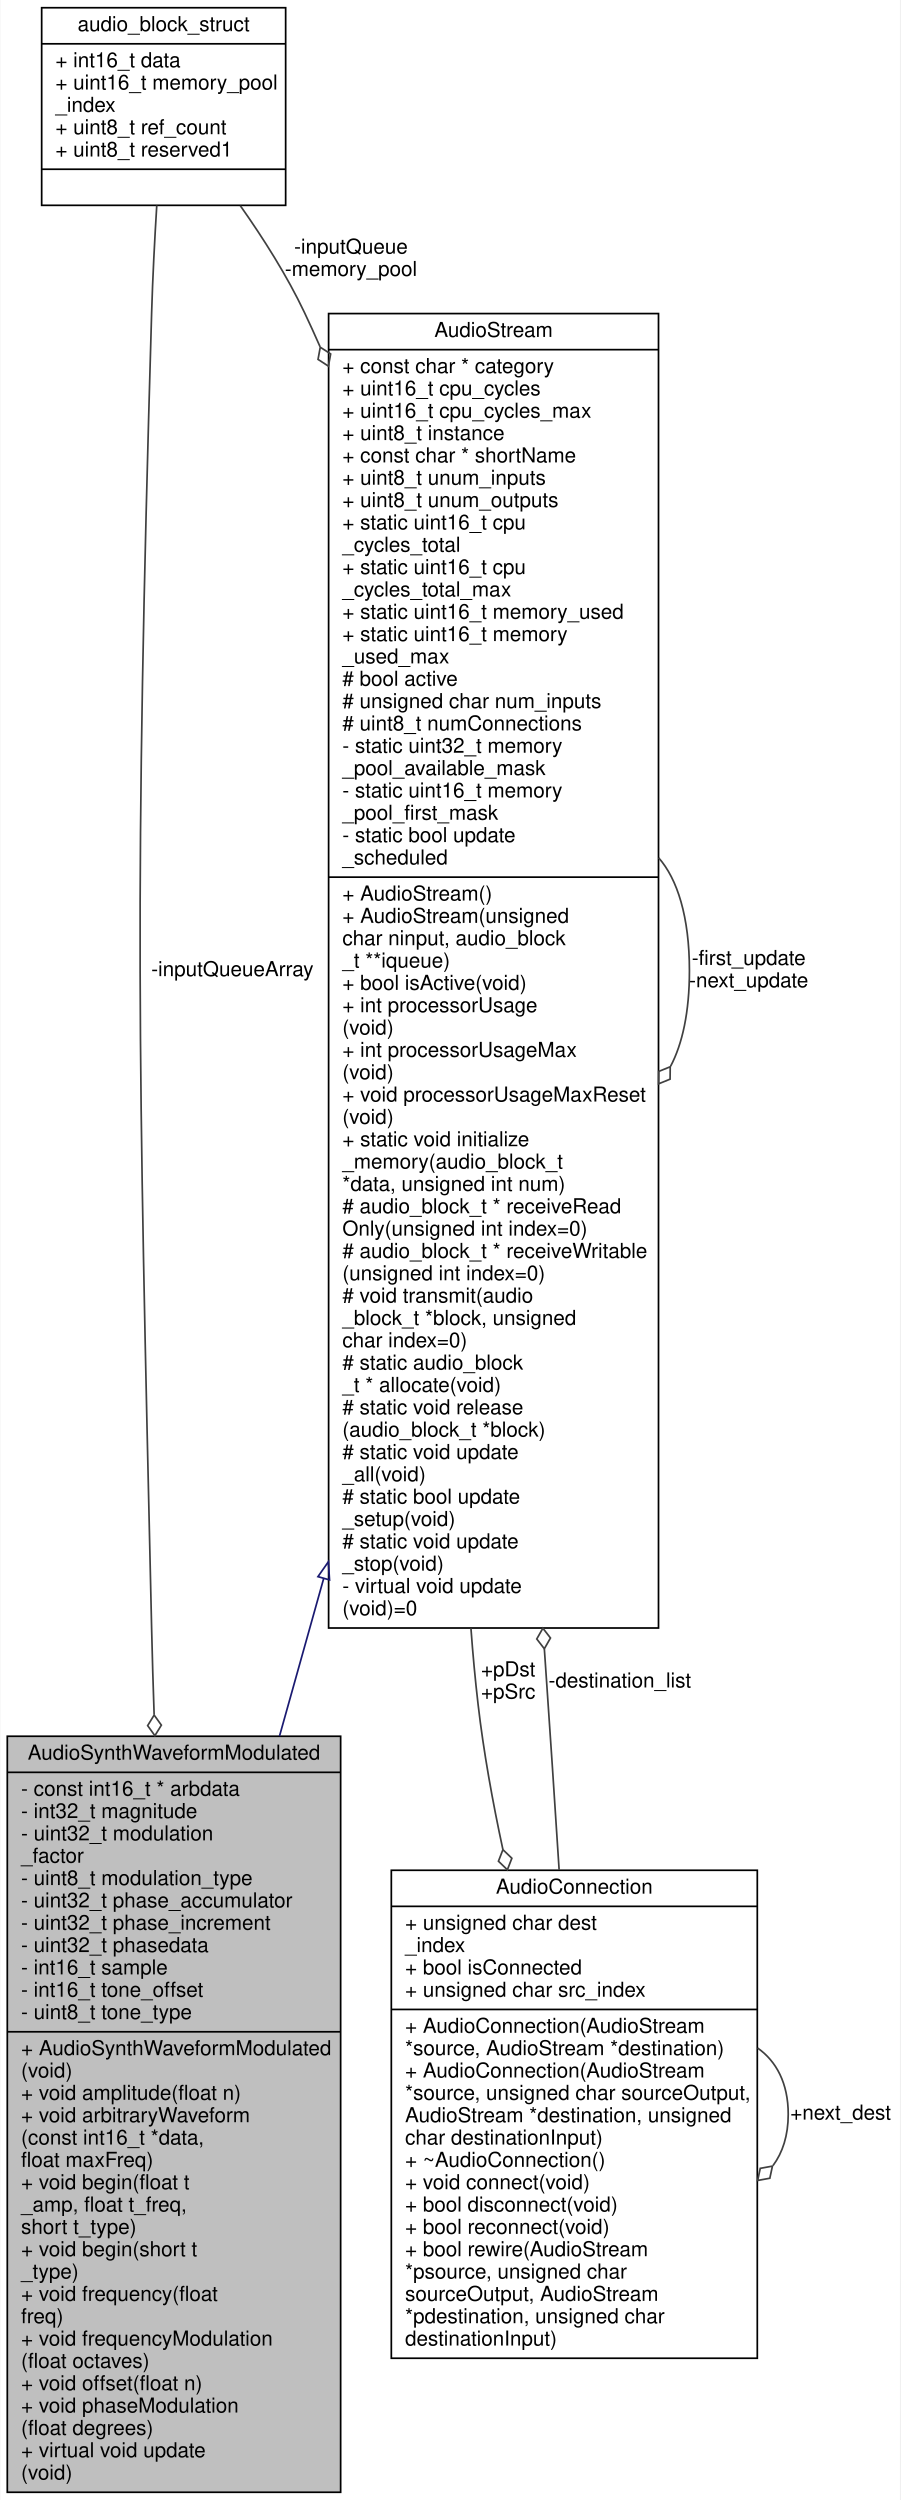
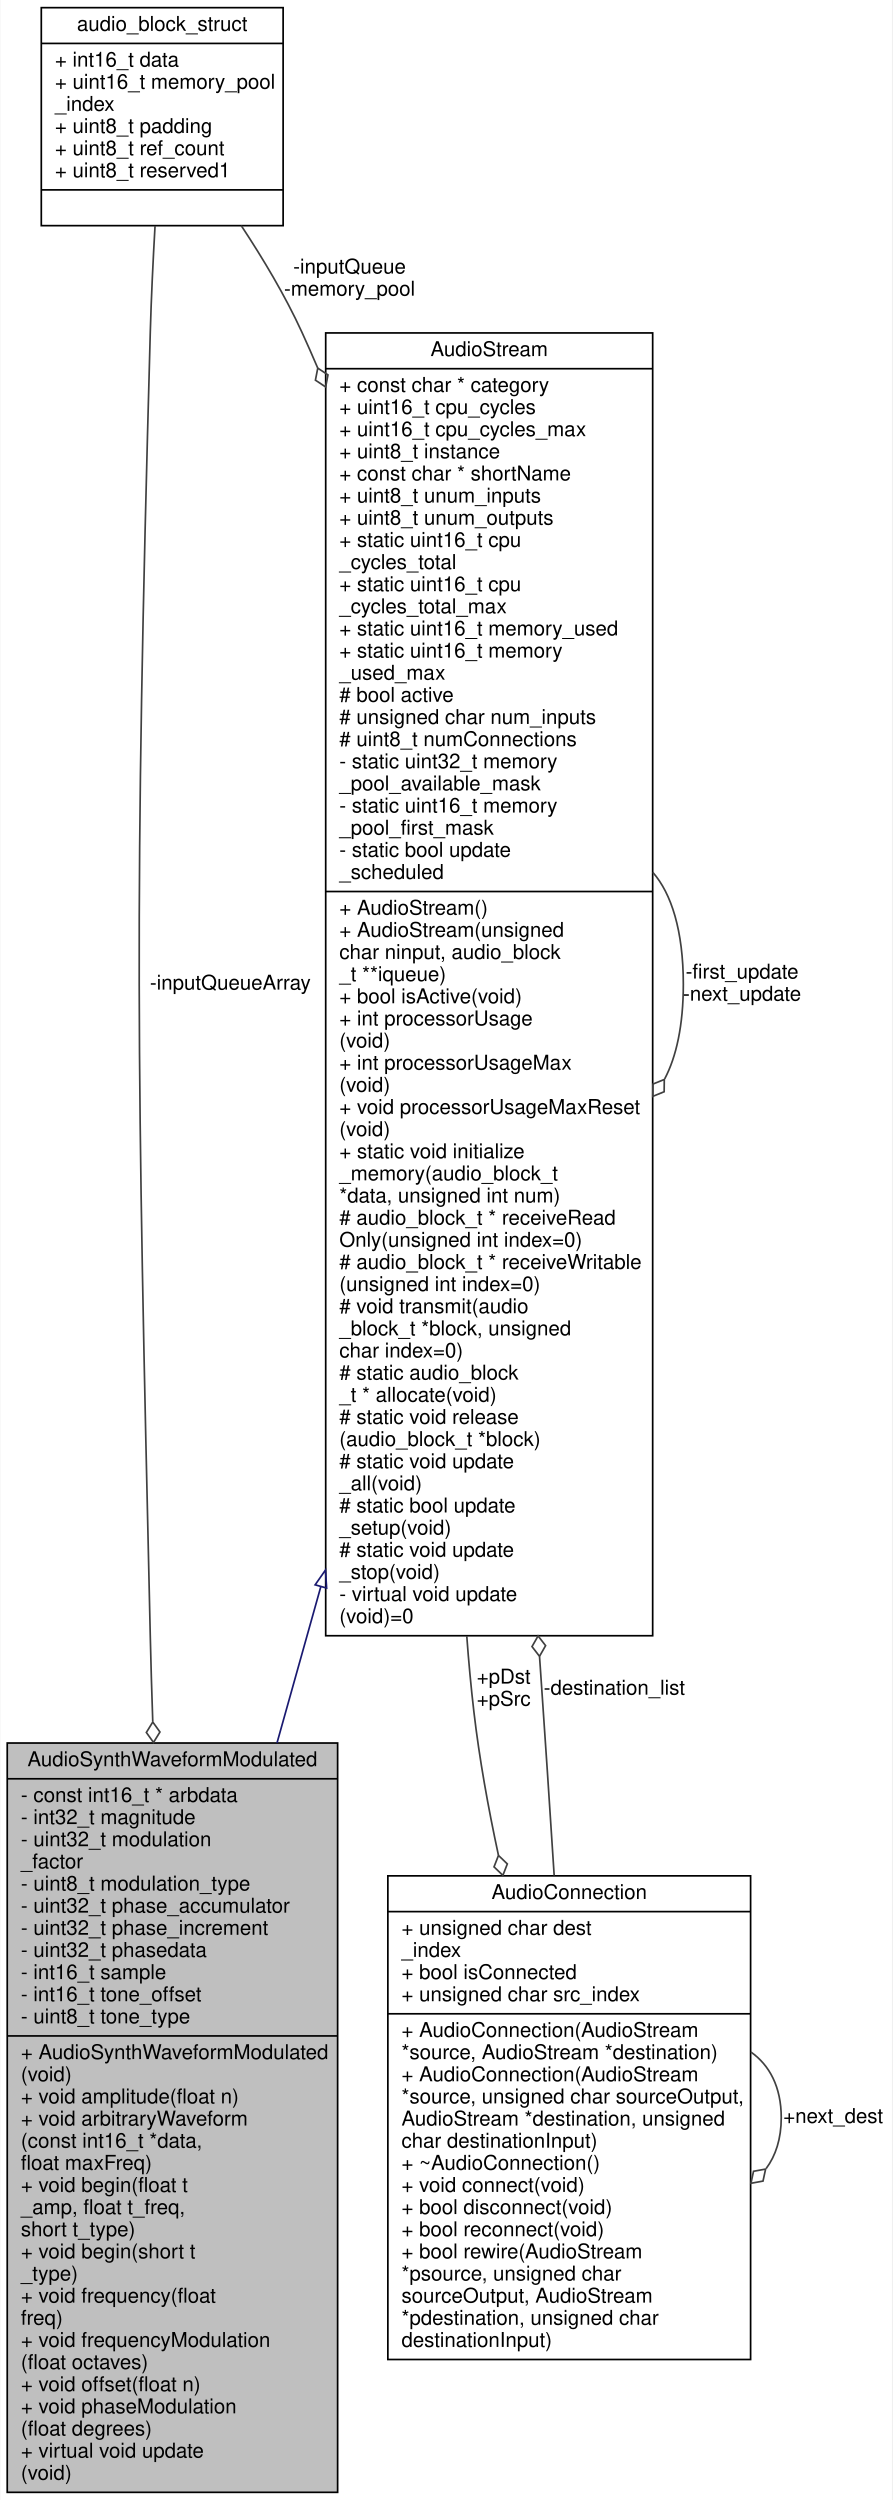
- <svg xmlns="http://www.w3.org/2000/svg" xmlns:xlink="http://www.w3.org/1999/xlink" width="524pt" height="1455pt" viewBox="0.00 0.00 523.50 1455.00">
-   <g id="graph0" class="graph" transform="scale(1 1) rotate(0) translate(4 1451)">
-     <polygon fill="white" stroke="transparent" points="-4,4 -4,-1451 519.5,-1451 519.5,4 -4,4" />
+ <svg xmlns="http://www.w3.org/2000/svg" xmlns:xlink="http://www.w3.org/1999/xlink" width="524pt" height="1468pt" viewBox="0.00 0.00 523.50 1468.00">
+   <g id="graph0" class="graph" transform="scale(1 1) rotate(0) translate(4 1464)">
+     <polygon fill="white" stroke="transparent" points="-4,4 -4,-1464 519.5,-1464 519.5,4 -4,4" />
    <g id="node1" class="node">
      <g id="a_node1">
        <a xlink:title=" ">
          <polygon fill="#bfbfbf" stroke="black" points="0,-0.5 0,-440.5 194,-440.5 194,-0.5 0,-0.5" />
          <text text-anchor="middle" x="97" y="-426.9" font-family="Helvetica,sans-Serif" font-size="12.00">AudioSynthWaveformModulated</text>
          <polyline fill="none" stroke="black" points="0,-419.5 194,-419.5 " />
          <text text-anchor="start" x="8" y="-405.9" font-family="Helvetica,sans-Serif" font-size="12.00">- const int16_t * arbdata</text>
          <text text-anchor="start" x="8" y="-392.9" font-family="Helvetica,sans-Serif" font-size="12.00">- int32_t magnitude</text>
          <text text-anchor="start" x="8" y="-379.9" font-family="Helvetica,sans-Serif" font-size="12.00">- uint32_t modulation</text>
          <text text-anchor="start" x="8" y="-366.9" font-family="Helvetica,sans-Serif" font-size="12.00">_factor</text>
          <text text-anchor="start" x="8" y="-353.9" font-family="Helvetica,sans-Serif" font-size="12.00">- uint8_t modulation_type</text>
          <text text-anchor="start" x="8" y="-340.9" font-family="Helvetica,sans-Serif" font-size="12.00">- uint32_t phase_accumulator</text>
          <text text-anchor="start" x="8" y="-327.9" font-family="Helvetica,sans-Serif" font-size="12.00">- uint32_t phase_increment</text>
          <text text-anchor="start" x="8" y="-314.9" font-family="Helvetica,sans-Serif" font-size="12.00">- uint32_t phasedata</text>
          <text text-anchor="start" x="8" y="-301.9" font-family="Helvetica,sans-Serif" font-size="12.00">- int16_t sample</text>
          <text text-anchor="start" x="8" y="-288.9" font-family="Helvetica,sans-Serif" font-size="12.00">- int16_t tone_offset</text>
          <text text-anchor="start" x="8" y="-275.9" font-family="Helvetica,sans-Serif" font-size="12.00">- uint8_t tone_type</text>
          <polyline fill="none" stroke="black" points="0,-268.5 194,-268.5 " />
          <text text-anchor="start" x="8" y="-254.9" font-family="Helvetica,sans-Serif" font-size="12.00">+ AudioSynthWaveformModulated</text>
          <text text-anchor="start" x="8" y="-241.9" font-family="Helvetica,sans-Serif" font-size="12.00">(void)</text>
          <text text-anchor="start" x="8" y="-228.9" font-family="Helvetica,sans-Serif" font-size="12.00">+ void amplitude(float n)</text>
          <text text-anchor="start" x="8" y="-215.9" font-family="Helvetica,sans-Serif" font-size="12.00">+ void arbitraryWaveform</text>
          <text text-anchor="start" x="8" y="-202.9" font-family="Helvetica,sans-Serif" font-size="12.00">(const int16_t *data,</text>
          <text text-anchor="start" x="8" y="-189.9" font-family="Helvetica,sans-Serif" font-size="12.00"> float maxFreq)</text>
          <text text-anchor="start" x="8" y="-176.9" font-family="Helvetica,sans-Serif" font-size="12.00">+ void begin(float t</text>
          <text text-anchor="start" x="8" y="-163.9" font-family="Helvetica,sans-Serif" font-size="12.00">_amp, float t_freq,</text>
          <text text-anchor="start" x="8" y="-150.9" font-family="Helvetica,sans-Serif" font-size="12.00"> short t_type)</text>
          <text text-anchor="start" x="8" y="-137.9" font-family="Helvetica,sans-Serif" font-size="12.00">+ void begin(short t</text>
          <text text-anchor="start" x="8" y="-124.9" font-family="Helvetica,sans-Serif" font-size="12.00">_type)</text>
          <text text-anchor="start" x="8" y="-111.9" font-family="Helvetica,sans-Serif" font-size="12.00">+ void frequency(float</text>
          <text text-anchor="start" x="8" y="-98.9" font-family="Helvetica,sans-Serif" font-size="12.00"> freq)</text>
          <text text-anchor="start" x="8" y="-85.9" font-family="Helvetica,sans-Serif" font-size="12.00">+ void frequencyModulation</text>
          <text text-anchor="start" x="8" y="-72.9" font-family="Helvetica,sans-Serif" font-size="12.00">(float octaves)</text>
          <text text-anchor="start" x="8" y="-59.9" font-family="Helvetica,sans-Serif" font-size="12.00">+ void offset(float n)</text>
          <text text-anchor="start" x="8" y="-46.9" font-family="Helvetica,sans-Serif" font-size="12.00">+ void phaseModulation</text>
          <text text-anchor="start" x="8" y="-33.9" font-family="Helvetica,sans-Serif" font-size="12.00">(float degrees)</text>
          <text text-anchor="start" x="8" y="-20.9" font-family="Helvetica,sans-Serif" font-size="12.00">+ virtual void update</text>
          <text text-anchor="start" x="8" y="-7.9" font-family="Helvetica,sans-Serif" font-size="12.00">(void)</text>
        </a>
      </g>
    </g>
    <g id="node2" class="node">
      <g id="a_node2">
        <a xlink:href="../../d5/d96/class_audio_stream.html" target="_top" xlink:title=" ">
          <polygon fill="white" stroke="black" points="187,-503.5 187,-1268.5 379,-1268.5 379,-503.5 187,-503.5" />
          <text text-anchor="middle" x="283" y="-1254.9" font-family="Helvetica,sans-Serif" font-size="12.00">AudioStream</text>
          <polyline fill="none" stroke="black" points="187,-1247.5 379,-1247.5 " />
          <text text-anchor="start" x="195" y="-1233.9" font-family="Helvetica,sans-Serif" font-size="12.00">+ const char * category</text>
          <text text-anchor="start" x="195" y="-1220.9" font-family="Helvetica,sans-Serif" font-size="12.00">+ uint16_t cpu_cycles</text>
          <text text-anchor="start" x="195" y="-1207.9" font-family="Helvetica,sans-Serif" font-size="12.00">+ uint16_t cpu_cycles_max</text>
          <text text-anchor="start" x="195" y="-1194.9" font-family="Helvetica,sans-Serif" font-size="12.00">+ uint8_t instance</text>
          <text text-anchor="start" x="195" y="-1181.9" font-family="Helvetica,sans-Serif" font-size="12.00">+ const char * shortName</text>
          <text text-anchor="start" x="195" y="-1168.9" font-family="Helvetica,sans-Serif" font-size="12.00">+ uint8_t unum_inputs</text>
          <text text-anchor="start" x="195" y="-1155.9" font-family="Helvetica,sans-Serif" font-size="12.00">+ uint8_t unum_outputs</text>
          <text text-anchor="start" x="195" y="-1142.9" font-family="Helvetica,sans-Serif" font-size="12.00">+ static uint16_t cpu</text>
          <text text-anchor="start" x="195" y="-1129.9" font-family="Helvetica,sans-Serif" font-size="12.00">_cycles_total</text>
          <text text-anchor="start" x="195" y="-1116.9" font-family="Helvetica,sans-Serif" font-size="12.00">+ static uint16_t cpu</text>
          <text text-anchor="start" x="195" y="-1103.9" font-family="Helvetica,sans-Serif" font-size="12.00">_cycles_total_max</text>
          <text text-anchor="start" x="195" y="-1090.9" font-family="Helvetica,sans-Serif" font-size="12.00">+ static uint16_t memory_used</text>
          <text text-anchor="start" x="195" y="-1077.9" font-family="Helvetica,sans-Serif" font-size="12.00">+ static uint16_t memory</text>
          <text text-anchor="start" x="195" y="-1064.9" font-family="Helvetica,sans-Serif" font-size="12.00">_used_max</text>
          <text text-anchor="start" x="195" y="-1051.9" font-family="Helvetica,sans-Serif" font-size="12.00"># bool active</text>
          <text text-anchor="start" x="195" y="-1038.9" font-family="Helvetica,sans-Serif" font-size="12.00"># unsigned char num_inputs</text>
          <text text-anchor="start" x="195" y="-1025.9" font-family="Helvetica,sans-Serif" font-size="12.00"># uint8_t numConnections</text>
          <text text-anchor="start" x="195" y="-1012.9" font-family="Helvetica,sans-Serif" font-size="12.00">- static uint32_t memory</text>
          <text text-anchor="start" x="195" y="-999.9" font-family="Helvetica,sans-Serif" font-size="12.00">_pool_available_mask</text>
          <text text-anchor="start" x="195" y="-986.9" font-family="Helvetica,sans-Serif" font-size="12.00">- static uint16_t memory</text>
          <text text-anchor="start" x="195" y="-973.9" font-family="Helvetica,sans-Serif" font-size="12.00">_pool_first_mask</text>
          <text text-anchor="start" x="195" y="-960.9" font-family="Helvetica,sans-Serif" font-size="12.00">- static bool update</text>
          <text text-anchor="start" x="195" y="-947.9" font-family="Helvetica,sans-Serif" font-size="12.00">_scheduled</text>
          <polyline fill="none" stroke="black" points="187,-940.5 379,-940.5 " />
          <text text-anchor="start" x="195" y="-926.9" font-family="Helvetica,sans-Serif" font-size="12.00">+ AudioStream()</text>
          <text text-anchor="start" x="195" y="-913.9" font-family="Helvetica,sans-Serif" font-size="12.00">+ AudioStream(unsigned</text>
          <text text-anchor="start" x="195" y="-900.9" font-family="Helvetica,sans-Serif" font-size="12.00"> char ninput, audio_block</text>
          <text text-anchor="start" x="195" y="-887.9" font-family="Helvetica,sans-Serif" font-size="12.00">_t **iqueue)</text>
          <text text-anchor="start" x="195" y="-874.9" font-family="Helvetica,sans-Serif" font-size="12.00">+ bool isActive(void)</text>
          <text text-anchor="start" x="195" y="-861.9" font-family="Helvetica,sans-Serif" font-size="12.00">+ int processorUsage</text>
          <text text-anchor="start" x="195" y="-848.9" font-family="Helvetica,sans-Serif" font-size="12.00">(void)</text>
          <text text-anchor="start" x="195" y="-835.9" font-family="Helvetica,sans-Serif" font-size="12.00">+ int processorUsageMax</text>
          <text text-anchor="start" x="195" y="-822.9" font-family="Helvetica,sans-Serif" font-size="12.00">(void)</text>
          <text text-anchor="start" x="195" y="-809.9" font-family="Helvetica,sans-Serif" font-size="12.00">+ void processorUsageMaxReset</text>
          <text text-anchor="start" x="195" y="-796.9" font-family="Helvetica,sans-Serif" font-size="12.00">(void)</text>
          <text text-anchor="start" x="195" y="-783.9" font-family="Helvetica,sans-Serif" font-size="12.00">+ static void initialize</text>
          <text text-anchor="start" x="195" y="-770.9" font-family="Helvetica,sans-Serif" font-size="12.00">_memory(audio_block_t</text>
          <text text-anchor="start" x="195" y="-757.9" font-family="Helvetica,sans-Serif" font-size="12.00"> *data, unsigned int num)</text>
          <text text-anchor="start" x="195" y="-744.9" font-family="Helvetica,sans-Serif" font-size="12.00"># audio_block_t * receiveRead</text>
          <text text-anchor="start" x="195" y="-731.9" font-family="Helvetica,sans-Serif" font-size="12.00">Only(unsigned int index=0)</text>
          <text text-anchor="start" x="195" y="-718.9" font-family="Helvetica,sans-Serif" font-size="12.00"># audio_block_t * receiveWritable</text>
          <text text-anchor="start" x="195" y="-705.9" font-family="Helvetica,sans-Serif" font-size="12.00">(unsigned int index=0)</text>
          <text text-anchor="start" x="195" y="-692.9" font-family="Helvetica,sans-Serif" font-size="12.00"># void transmit(audio</text>
          <text text-anchor="start" x="195" y="-679.9" font-family="Helvetica,sans-Serif" font-size="12.00">_block_t *block, unsigned</text>
          <text text-anchor="start" x="195" y="-666.9" font-family="Helvetica,sans-Serif" font-size="12.00"> char index=0)</text>
          <text text-anchor="start" x="195" y="-653.9" font-family="Helvetica,sans-Serif" font-size="12.00"># static audio_block</text>
          <text text-anchor="start" x="195" y="-640.9" font-family="Helvetica,sans-Serif" font-size="12.00">_t * allocate(void)</text>
          <text text-anchor="start" x="195" y="-627.9" font-family="Helvetica,sans-Serif" font-size="12.00"># static void release</text>
          <text text-anchor="start" x="195" y="-614.9" font-family="Helvetica,sans-Serif" font-size="12.00">(audio_block_t *block)</text>
          <text text-anchor="start" x="195" y="-601.9" font-family="Helvetica,sans-Serif" font-size="12.00"># static void update</text>
          <text text-anchor="start" x="195" y="-588.9" font-family="Helvetica,sans-Serif" font-size="12.00">_all(void)</text>
          <text text-anchor="start" x="195" y="-575.9" font-family="Helvetica,sans-Serif" font-size="12.00"># static bool update</text>
          <text text-anchor="start" x="195" y="-562.9" font-family="Helvetica,sans-Serif" font-size="12.00">_setup(void)</text>
          <text text-anchor="start" x="195" y="-549.9" font-family="Helvetica,sans-Serif" font-size="12.00"># static void update</text>
          <text text-anchor="start" x="195" y="-536.9" font-family="Helvetica,sans-Serif" font-size="12.00">_stop(void)</text>
          <text text-anchor="start" x="195" y="-523.9" font-family="Helvetica,sans-Serif" font-size="12.00">- virtual void update</text>
          <text text-anchor="start" x="195" y="-510.9" font-family="Helvetica,sans-Serif" font-size="12.00">(void)=0</text>
        </a>
      </g>
    </g>
    <g id="edge1" class="edge">
      <path fill="none" stroke="midnightblue" d="M184.15,-532.38C175.39,-501.15 166.71,-470.17 158.41,-440.55" />
      <polygon fill="none" stroke="midnightblue" points="180.8,-533.39 186.87,-542.07 187.54,-531.5 180.8,-533.39" />
    </g>
    <g id="edge5" class="edge">
      <path fill="none" stroke="#404040" d="M379.06,-951.78C389.94,-939.46 397,-917.54 397,-886 397,-861.86 392.86,-843.34 386.04,-830.46" />
      <polygon fill="none" stroke="#404040" points="385.82,-830.14 379.13,-827.43 379.06,-820.22 385.74,-822.93 385.82,-830.14" />
      <text text-anchor="middle" x="431.5" y="-889.4" font-family="Helvetica,sans-Serif" font-size="12.00"> -first_update</text>
      <text text-anchor="middle" x="431.5" y="-876.4" font-family="Helvetica,sans-Serif" font-size="12.00">-next_update</text>
    </g>
    <g id="node3" class="node">
      <g id="a_node3">
        <a xlink:href="../../d2/d7c/class_audio_connection.html" target="_top" xlink:title=" ">
          <polygon fill="white" stroke="black" points="223.5,-78.5 223.5,-362.5 436.5,-362.5 436.5,-78.5 223.5,-78.5" />
          <text text-anchor="middle" x="330" y="-348.9" font-family="Helvetica,sans-Serif" font-size="12.00">AudioConnection</text>
          <polyline fill="none" stroke="black" points="223.5,-341.5 436.5,-341.5 " />
          <text text-anchor="start" x="231.5" y="-327.9" font-family="Helvetica,sans-Serif" font-size="12.00">+ unsigned char dest</text>
          <text text-anchor="start" x="231.5" y="-314.9" font-family="Helvetica,sans-Serif" font-size="12.00">_index</text>
          <text text-anchor="start" x="231.5" y="-301.9" font-family="Helvetica,sans-Serif" font-size="12.00">+ bool isConnected</text>
          <text text-anchor="start" x="231.5" y="-288.9" font-family="Helvetica,sans-Serif" font-size="12.00">+ unsigned char src_index</text>
          <polyline fill="none" stroke="black" points="223.5,-281.5 436.5,-281.5 " />
          <text text-anchor="start" x="231.5" y="-267.9" font-family="Helvetica,sans-Serif" font-size="12.00">+ AudioConnection(AudioStream</text>
          <text text-anchor="start" x="231.5" y="-254.9" font-family="Helvetica,sans-Serif" font-size="12.00"> *source, AudioStream *destination)</text>
          <text text-anchor="start" x="231.5" y="-241.9" font-family="Helvetica,sans-Serif" font-size="12.00">+ AudioConnection(AudioStream</text>
          <text text-anchor="start" x="231.5" y="-228.9" font-family="Helvetica,sans-Serif" font-size="12.00"> *source, unsigned char sourceOutput,</text>
          <text text-anchor="start" x="231.5" y="-215.9" font-family="Helvetica,sans-Serif" font-size="12.00"> AudioStream *destination, unsigned</text>
          <text text-anchor="start" x="231.5" y="-202.9" font-family="Helvetica,sans-Serif" font-size="12.00"> char destinationInput)</text>
          <text text-anchor="start" x="231.5" y="-189.9" font-family="Helvetica,sans-Serif" font-size="12.00">+ ~AudioConnection()</text>
          <text text-anchor="start" x="231.5" y="-176.9" font-family="Helvetica,sans-Serif" font-size="12.00">+ void connect(void)</text>
          <text text-anchor="start" x="231.5" y="-163.9" font-family="Helvetica,sans-Serif" font-size="12.00">+ bool disconnect(void)</text>
          <text text-anchor="start" x="231.5" y="-150.9" font-family="Helvetica,sans-Serif" font-size="12.00">+ bool reconnect(void)</text>
          <text text-anchor="start" x="231.5" y="-137.9" font-family="Helvetica,sans-Serif" font-size="12.00">+ bool rewire(AudioStream</text>
          <text text-anchor="start" x="231.5" y="-124.9" font-family="Helvetica,sans-Serif" font-size="12.00"> *psource, unsigned char</text>
          <text text-anchor="start" x="231.5" y="-111.9" font-family="Helvetica,sans-Serif" font-size="12.00"> sourceOutput, AudioStream</text>
          <text text-anchor="start" x="231.5" y="-98.9" font-family="Helvetica,sans-Serif" font-size="12.00"> *pdestination, unsigned char</text>
          <text text-anchor="start" x="231.5" y="-85.9" font-family="Helvetica,sans-Serif" font-size="12.00"> destinationInput)</text>
        </a>
      </g>
    </g>
    <g id="edge4" class="edge">
      <path fill="none" stroke="#404040" d="M269.84,-503.29C270.94,-488.32 272.31,-473.51 274,-459 277.2,-431.48 282.42,-402.52 288.42,-374.65" />
      <polygon fill="none" stroke="#404040" points="288.45,-374.49 285.84,-367.77 291.04,-362.78 293.65,-369.5 288.45,-374.49" />
      <text text-anchor="middle" x="291.5" y="-475.4" font-family="Helvetica,sans-Serif" font-size="12.00"> +pDst</text>
      <text text-anchor="middle" x="291.5" y="-462.4" font-family="Helvetica,sans-Serif" font-size="12.00">+pSrc</text>
    </g>
    <g id="edge2" class="edge">
      <path fill="none" stroke="#404040" d="M321.16,-362.71C318.61,-402.29 315.77,-445.33 313,-485 312.85,-487.09 312.71,-489.19 312.56,-491.29" />
      <polygon fill="none" stroke="#404040" points="312.55,-491.41 316.12,-497.68 311.71,-503.38 308.14,-497.12 312.55,-491.41" />
      <text text-anchor="middle" x="356.5" y="-468.9" font-family="Helvetica,sans-Serif" font-size="12.00"> -destination_list</text>
    </g>
    <g id="edge3" class="edge">
      <path fill="none" stroke="#404040" d="M436.7,-259.03C447.56,-251.41 454.5,-238.57 454.5,-220.5 454.5,-208.08 451.22,-198.13 445.64,-190.64" />
      <polygon fill="none" stroke="#404040" points="445.31,-190.32 438.22,-189.02 436.7,-181.97 443.79,-183.27 445.31,-190.32" />
      <text text-anchor="middle" x="485" y="-217.4" font-family="Helvetica,sans-Serif" font-size="12.00"> +next_dest</text>
    </g>
    <g id="node4" class="node">
      <g id="a_node4">
        <a xlink:href="../../de/dd6/structaudio__block__struct.html" target="_top" xlink:title=" ">
-           <polygon fill="white" stroke="black" points="20,-1331.5 20,-1446.5 162,-1446.5 162,-1331.5 20,-1331.5" />
-           <text text-anchor="middle" x="91" y="-1432.9" font-family="Helvetica,sans-Serif" font-size="12.00">audio_block_struct</text>
-           <polyline fill="none" stroke="black" points="20,-1425.5 162,-1425.5 " />
-           <text text-anchor="start" x="28" y="-1411.9" font-family="Helvetica,sans-Serif" font-size="12.00">+ int16_t data</text>
-           <text text-anchor="start" x="28" y="-1398.9" font-family="Helvetica,sans-Serif" font-size="12.00">+ uint16_t memory_pool</text>
-           <text text-anchor="start" x="28" y="-1385.9" font-family="Helvetica,sans-Serif" font-size="12.00">_index</text>
+           <polygon fill="white" stroke="black" points="20,-1331.5 20,-1459.5 162,-1459.5 162,-1331.5 20,-1331.5" />
+           <text text-anchor="middle" x="91" y="-1445.9" font-family="Helvetica,sans-Serif" font-size="12.00">audio_block_struct</text>
+           <polyline fill="none" stroke="black" points="20,-1438.5 162,-1438.5 " />
+           <text text-anchor="start" x="28" y="-1424.9" font-family="Helvetica,sans-Serif" font-size="12.00">+ int16_t data</text>
+           <text text-anchor="start" x="28" y="-1411.9" font-family="Helvetica,sans-Serif" font-size="12.00">+ uint16_t memory_pool</text>
+           <text text-anchor="start" x="28" y="-1398.9" font-family="Helvetica,sans-Serif" font-size="12.00">_index</text>
+           <text text-anchor="start" x="28" y="-1385.9" font-family="Helvetica,sans-Serif" font-size="12.00">+ uint8_t padding</text>
          <text text-anchor="start" x="28" y="-1372.9" font-family="Helvetica,sans-Serif" font-size="12.00">+ uint8_t ref_count</text>
          <text text-anchor="start" x="28" y="-1359.9" font-family="Helvetica,sans-Serif" font-size="12.00">+ uint8_t reserved1</text>
          <polyline fill="none" stroke="black" points="20,-1352.5 162,-1352.5 " />
          <text text-anchor="middle" x="91" y="-1338.9" font-family="Helvetica,sans-Serif" font-size="12.00"> </text>
        </a>
      </g>
    </g>
    <g id="edge7" class="edge">
-       <path fill="none" stroke="#404040" d="M86.99,-1331.43C85.77,-1311.69 84.6,-1289.38 84,-1269 74,-928.7 76.15,-843.35 84,-503 84.37,-486.76 84.87,-470.01 85.45,-453.14" />
+       <path fill="none" stroke="#404040" d="M86.79,-1331.33C85.64,-1311.4 84.57,-1289.29 84,-1269 74.52,-928.69 76.15,-843.35 84,-503 84.37,-486.76 84.87,-470.01 85.45,-453.14" />
      <polygon fill="none" stroke="#404040" points="85.46,-452.83 81.68,-446.69 85.89,-440.84 89.67,-446.97 85.46,-452.83" />
      <text text-anchor="middle" x="131" y="-882.9" font-family="Helvetica,sans-Serif" font-size="12.00"> -inputQueueArray</text>
    </g>
    <g id="edge6" class="edge">
-       <path fill="none" stroke="#404040" d="M135.62,-1331.26C149.03,-1312.26 162.86,-1290.43 173,-1269 176.07,-1262.51 179.08,-1255.91 182.01,-1249.23" />
-       <polygon fill="none" stroke="#404040" points="182.14,-1248.92 180.84,-1241.83 186.89,-1237.9 188.19,-1245 182.14,-1248.92" />
-       <text text-anchor="middle" x="200" y="-1303.4" font-family="Helvetica,sans-Serif" font-size="12.00"> -inputQueue</text>
-       <text text-anchor="middle" x="200" y="-1290.4" font-family="Helvetica,sans-Serif" font-size="12.00">-memory_pool</text>
+       <path fill="none" stroke="#404040" d="M137.42,-1331.49C150.21,-1312.13 163.24,-1290.3 173,-1269 176.16,-1262.1 179.25,-1255.09 182.27,-1248" />
+       <polygon fill="none" stroke="#404040" points="182.34,-1247.84 180.96,-1240.76 186.97,-1236.77 188.34,-1243.85 182.34,-1247.84" />
+       <text text-anchor="middle" x="201" y="-1303.4" font-family="Helvetica,sans-Serif" font-size="12.00"> -inputQueue</text>
+       <text text-anchor="middle" x="201" y="-1290.4" font-family="Helvetica,sans-Serif" font-size="12.00">-memory_pool</text>
    </g>
  </g>
</svg>
